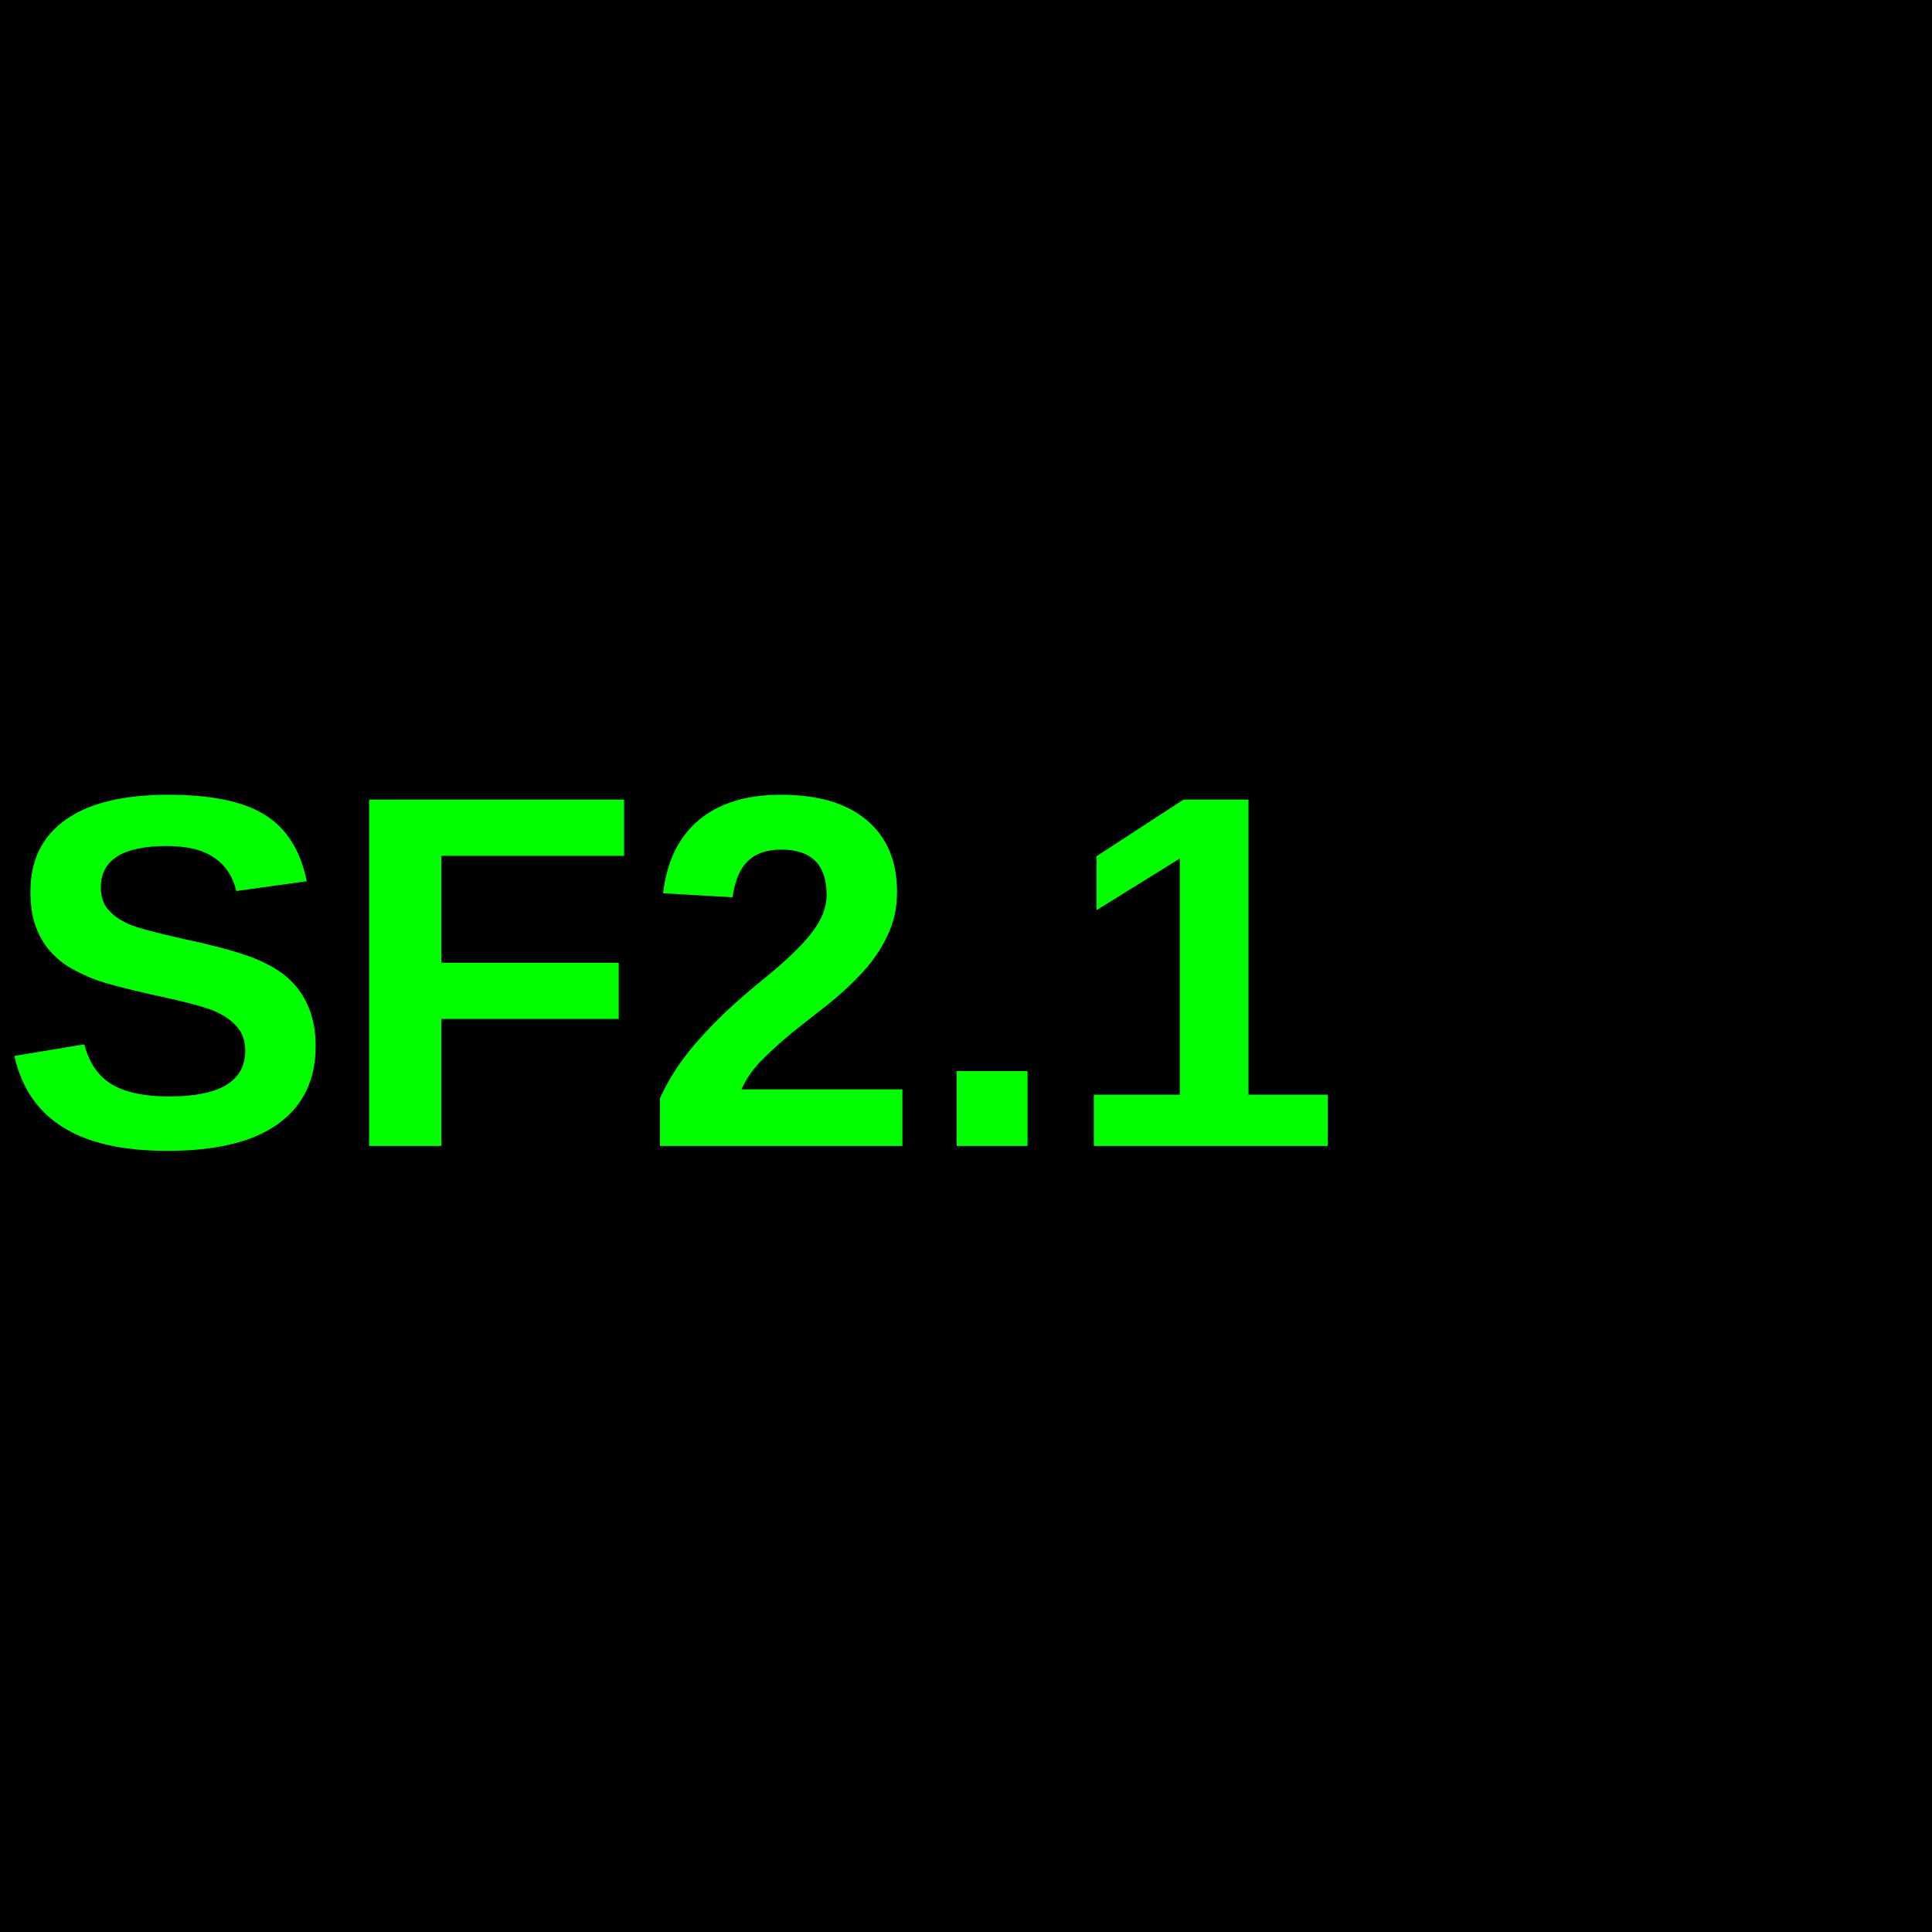
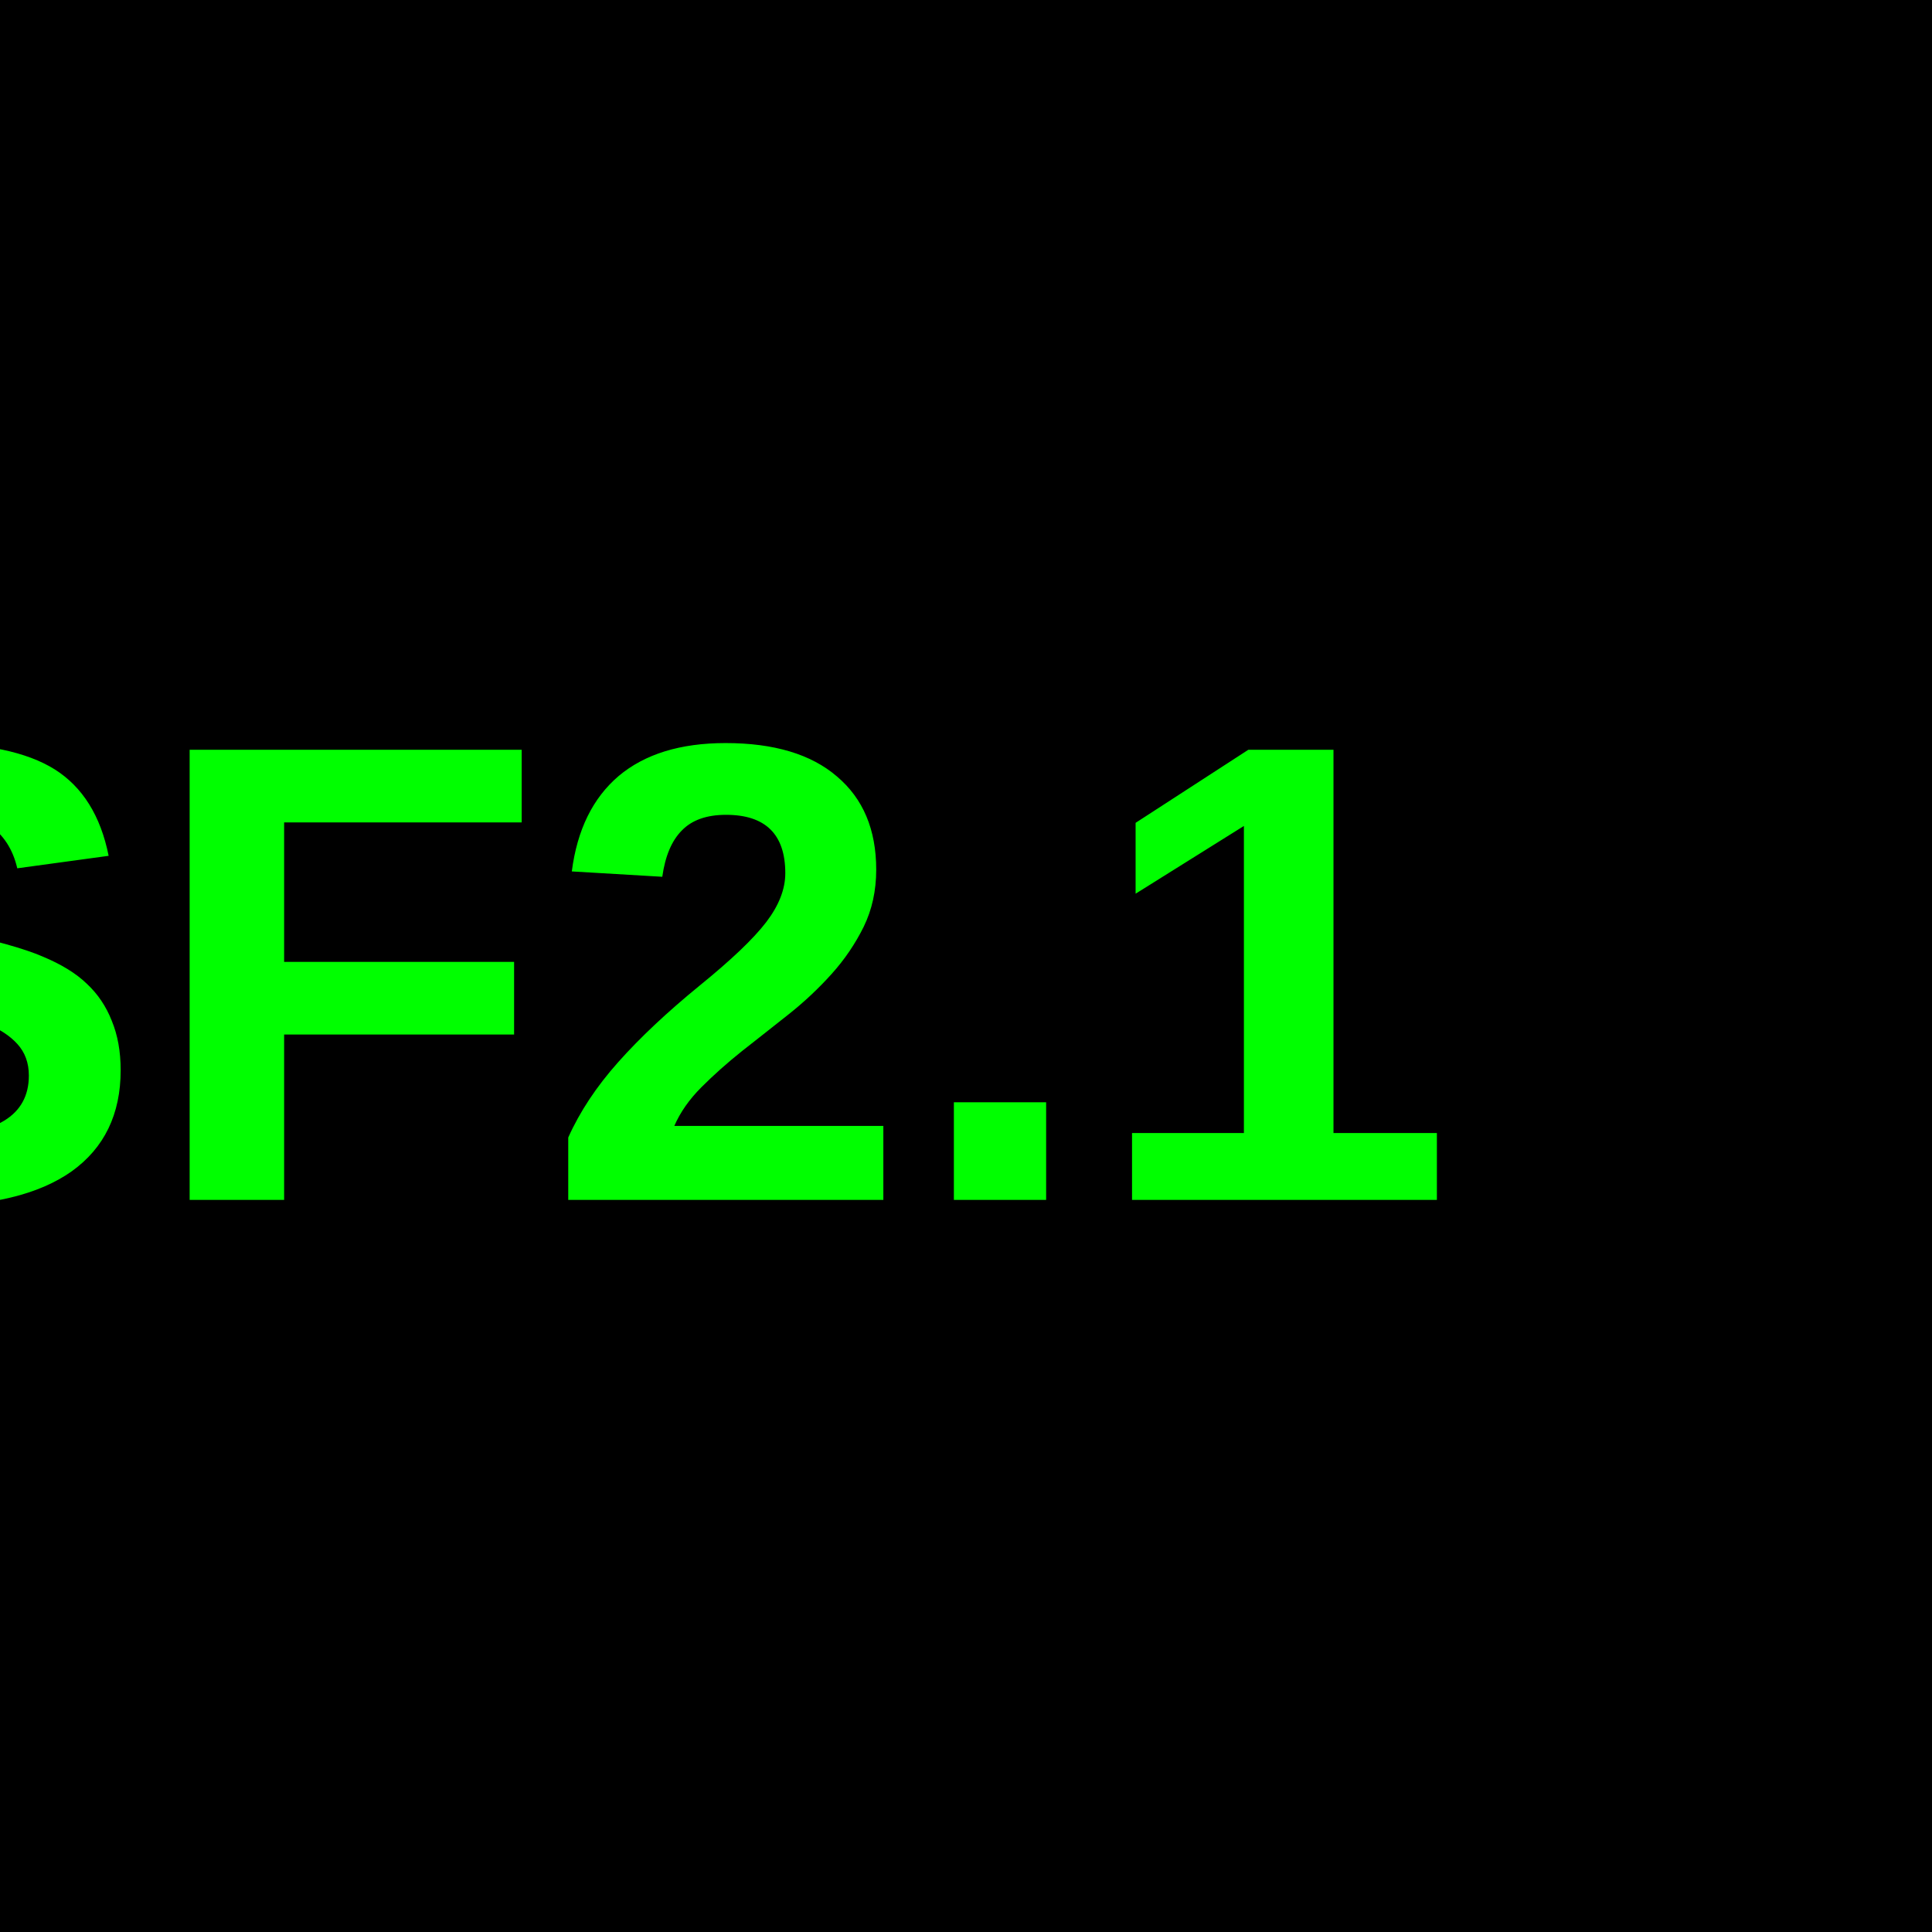
<svg xmlns="http://www.w3.org/2000/svg" width="256" height="256" viewBox="0 0 67.733 67.733" version="1.1" id="svg5">
  <defs id="defs2" />
  <g id="layer2">
    <rect style="fill:#000000;stroke:none;stroke-width:7.027" id="rect849" width="67.733" height="67.733" x="0" y="0" />
  </g>
  <g id="layer1">
-     <text xml:space="preserve" style="font-weight:bold;font-size:17.639px;line-height:1.25;font-family:sans-serif;-inkscape-font-specification:'sans-serif Bold';fill:#00ff00;fill-opacity:1;stroke:none;stroke-width:0.265;stroke-opacity:1" x="34.982" y="40.176" id="text2505">
-       <tspan id="tspan2503" style="font-style:normal;font-variant:normal;font-weight:bold;font-stretch:normal;font-size:17.639px;font-family:Arial;-inkscape-font-specification:'Arial Bold';text-align:center;text-anchor:middle;fill:#00ff00;fill-opacity:1;stroke:none;stroke-width:0.265;stroke-opacity:1" x="34.982" y="40.176">SF2.1</tspan>
+     <text xml:space="preserve" style="font-weight:bold;font-size:22.931px;line-height:1.25;font-family:sans-serif;-inkscape-font-specification:'sans-serif Bold';fill:#00ff00;fill-opacity:1;stroke:none;stroke-width:0.265;stroke-opacity:1" x="35.317" y="42.068" id="text2505">
+       <tspan id="tspan2503" style="font-style:normal;font-variant:normal;font-weight:bold;font-stretch:normal;font-size:22.931px;font-family:Arial;-inkscape-font-specification:'Arial Bold';text-align:center;text-anchor:middle;fill:#00ff00;fill-opacity:1;stroke:none;stroke-width:0.265;stroke-opacity:1" x="35.317" y="42.068">SF2.1</tspan>
    </text>
  </g>
</svg>
